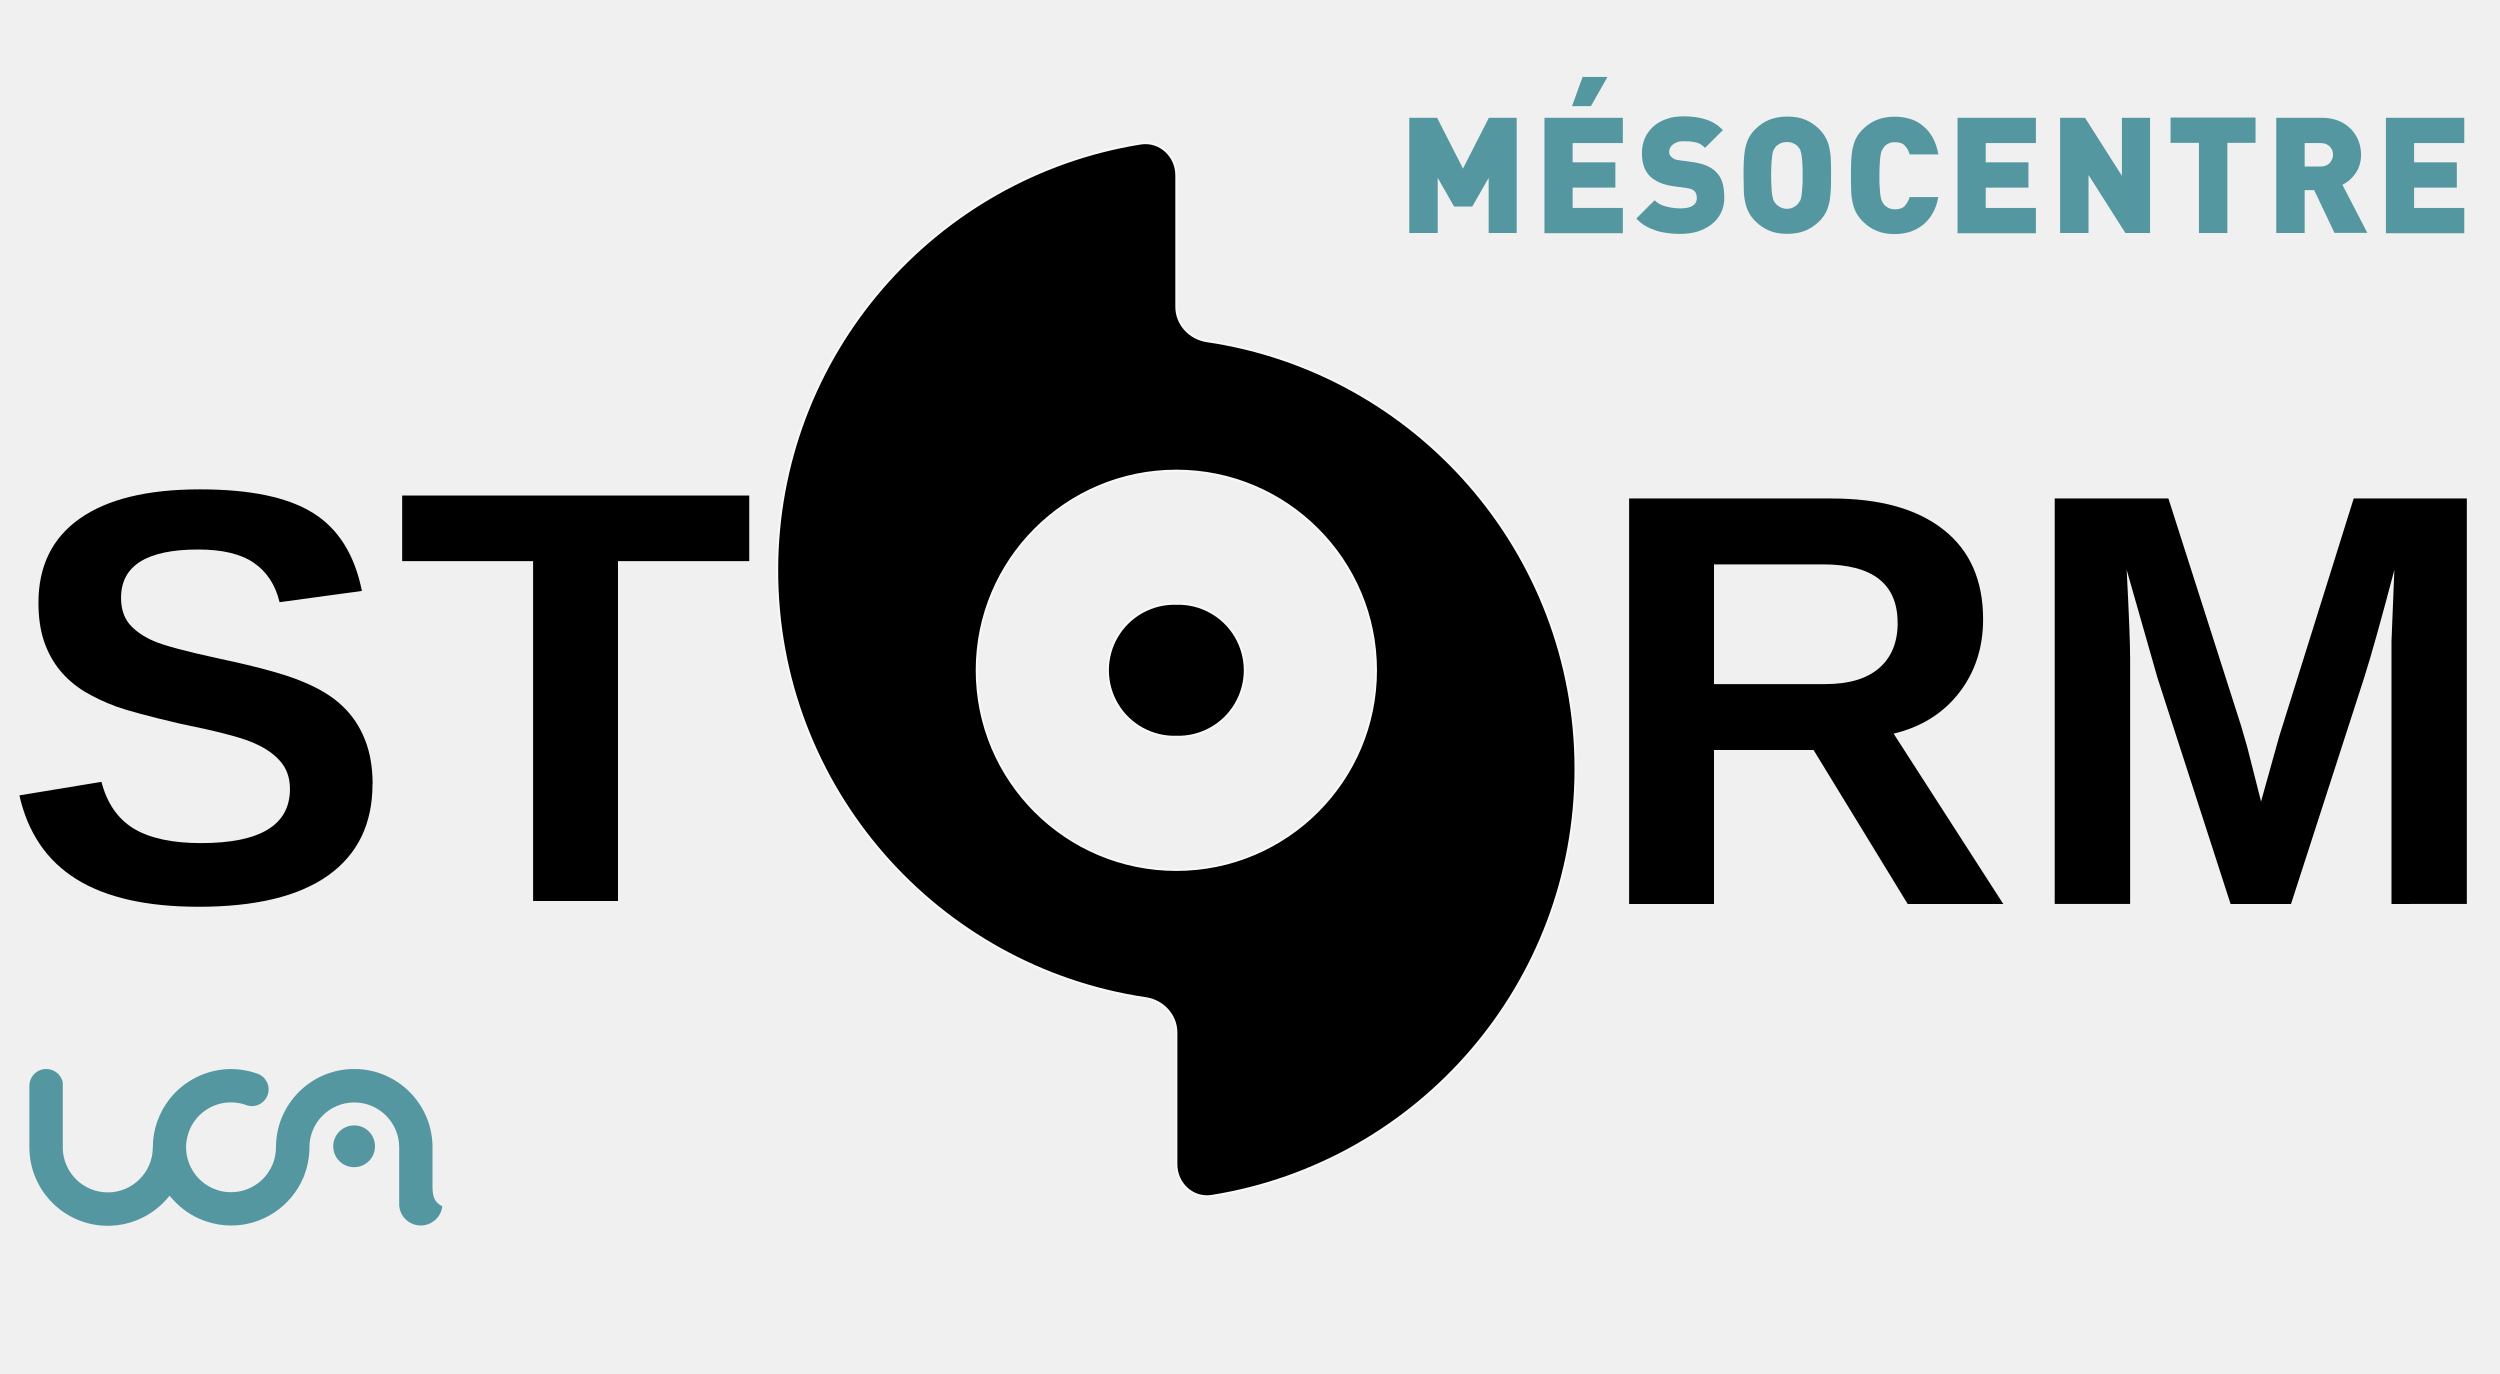
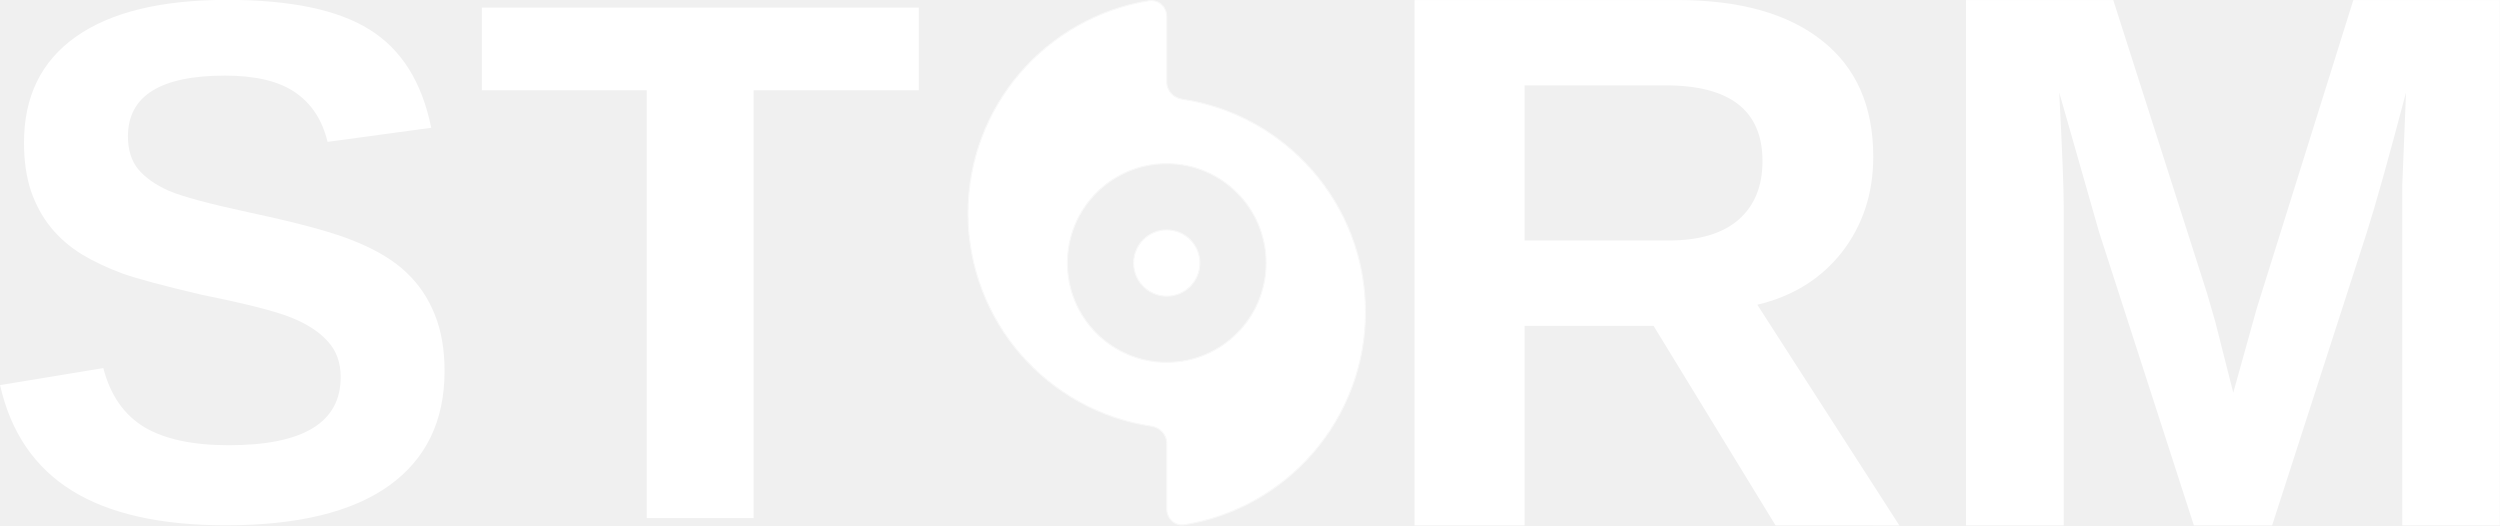
- <svg xmlns="http://www.w3.org/2000/svg" xmlns:xlink="http://www.w3.org/1999/xlink" width="44.89mm" height="24.658mm" viewBox="0 0 44.89 24.658" version="1.1" id="svg5">
+ <svg xmlns="http://www.w3.org/2000/svg" xmlns:xlink="http://www.w3.org/1999/xlink" width="33.312mm" height="7mm" viewBox="0 0 33.312 7" version="1.1" id="svg5">
  <defs id="defs2">
    <path id="SVGID_1_" d="m 301.9,131.3 v 0 c -15.9,20.2 -24.7,45.5 -24.7,71.3 -0.1,36.5 -29.8,66.1 -66.2,66.1 -36,0 -65.4,-28.9 -66.2,-64.7 v -96.3 -0.6 C 142.5,95.6 132.3,87.2 120.5,87.2 106.8,87.2 95.7,98.3 95.7,112 v 90.5 c 0,63.6 51.8,115.3 115.3,115.3 35.4,0 69,-16.5 90.8,-44.2 3.1,3.8 6.7,7.5 9.9,10.7 12.5,12.3 27.2,21.4 43.9,27 12,4 24.4,6.1 36.9,6.1 46.2,0 88.3,-28.2 106.1,-70.7 l 0.1,0.1 1.2,-3.2 c 4.7,-12.2 7.2,-25 7.6,-38.1 v -3.1 c 0,-36.4 29.6,-66 66,-66 36.4,0 66,29.6 66,66 v 81.1 c -0.1,1.7 -0.1,3.2 0,4.5 1,12.7 9.4,23.6 21.5,27.7 8.5,2.9 18,2 25.9,-2.5 6.9,-3.9 12,-10.1 14.5,-17.5 0.4,-1.3 0.8,-2.6 1.1,-4.3 l 0.4,-2.2 -1.9,-1.1 c -9.1,-5.4 -12.4,-12.5 -12.5,-27 v -2.6 -56.2 C 688.5,138.9 636.9,87.2 573.4,87.2 510,87.2 458.3,138.8 458.3,202.3 v 0 c 0,6.8 -1.1,13.5 -3.1,20 l -0.4,1.2 c -9.1,26.8 -34.2,44.9 -62.6,44.9 -7.2,0 -14.3,-1.1 -21.2,-3.5 -34.5,-11.7 -53.1,-49.2 -41.4,-83.7 9.1,-26.9 34.2,-44.9 62.6,-44.9 7.1,0 14.1,1.2 20.5,3.3 0.8,0.3 1.5,0.7 2.3,0.9 2.6,0.9 5.2,1.3 7.9,1.3 10.5,0 19.9,-6.7 23.3,-16.7 2.1,-6.2 1.6,-12.9 -1.3,-18.8 -2.7,-5.5 -7.3,-9.7 -12.9,-11.9 v 0 l -3,-1 c -11.9,-4.1 -24.4,-6.1 -36.9,-6.1 -34.8,0 -68.6,16.5 -90.2,44" />
    <clipPath id="SVGID_00000168830874702397088330000011577343275046569908_">
      <use xlink:href="#SVGID_1_" style="overflow:visible" id="use972" x="0" y="0" width="100%" height="100%" />
    </clipPath>
  </defs>
-   <g id="layer1" transform="translate(-86.66652,-115.6911)">
+   <g id="layer1" transform="translate(-92.30627,-124.6415)">
    <g id="g8775">
-       <path d="m 100.621,125.935 c 0,-3.868 2.826,-7.075 6.53,-7.668 0.34,-0.052 0.638,0.224 0.638,0.571 v 2.363 c 0,0.314 0.243,0.571 0.549,0.616 3.745,0.553 6.619,3.782 6.619,7.68 0,3.868 -2.826,7.075 -6.53,7.668 -0.343,0.056 -0.638,-0.22 -0.638,-0.567 v -2.367 c 0,-0.314 -0.243,-0.571 -0.549,-0.616 -3.745,-0.553 -6.619,-3.782 -6.619,-7.68 z m 10.752,1.792 a 3.584,3.584 0 1 0 -7.168,0 3.584,3.584 0 1 0 7.168,0 z m -3.584,-1.195 a 1.195,1.195 0 1 1 0,2.389 1.195,1.195 0 1 1 0,-2.389 z" id="path840" style="fill:#000000;fill-opacity:1;stroke:#f8f8f8;stroke-width:0.037;stroke-opacity:1" />
-       <path class="st0" d="m 93.4,136.274 c 0,0.208 -0.167,0.375 -0.375,0.375 -0.208,0 -0.375,-0.169 -0.375,-0.375 0,-0.208 0.169,-0.375 0.375,-0.375 0.208,-10e-4 0.375,0.167 0.375,0.375" id="path965" style="stroke:none;stroke-width:0.012;stroke-opacity:1" />
-       <rect x="95.7" y="87.3" style="fill:#5497a0;fill-opacity:1;stroke:none;stroke-width:0.983;stroke-miterlimit:4;stroke-dasharray:none;stroke-opacity:1" width="607.4" height="231.4" clip-path="url(#SVGID_00000168830874702397088330000011577343275046569908_)" id="rect980" transform="matrix(0.01221079,0,0,0.01221079,86.02563,133.821)" />
-       <path class="st0" d="m 113.397,119.875 v -0.99 l -0.294,0.514 H 112.776 l -0.294,-0.514 v 0.99 h -0.51 v -2.069 h 0.499 l 0.465,0.912 0.465,-0.912 h 0.499 v 2.069 z" id="path943" style="stroke:none;stroke-width:0.037;stroke-opacity:1" />
-       <path class="st0" d="m 114.399,119.875 v -2.069 h 1.407 v 0.454 h -0.901 v 0.346 h 0.767 v 0.454 h -0.767 v 0.365 h 0.901 v 0.454 h -1.407 z m 0.834,-2.278 h -0.339 l 0.19,-0.525 h 0.447 z" id="path945" style="stroke:none;stroke-width:0.037;stroke-opacity:1" />
-       <path class="st0" d="m 117.629,119.239 c 0,0.104 -0.022,0.197 -0.063,0.279 -0.041,0.082 -0.1,0.149 -0.171,0.205 -0.074,0.056 -0.156,0.097 -0.253,0.127 -0.097,0.03 -0.201,0.041 -0.309,0.041 -0.078,0 -0.156,-0.004 -0.227,-0.015 -0.071,-0.011 -0.141,-0.022 -0.205,-0.045 -0.063,-0.022 -0.127,-0.048 -0.186,-0.082 -0.059,-0.034 -0.115,-0.078 -0.167,-0.134 l 0.328,-0.328 c 0.056,0.056 0.123,0.093 0.208,0.112 0.086,0.022 0.171,0.034 0.253,0.034 0.197,0 0.298,-0.063 0.298,-0.186 0,-0.052 -0.015,-0.093 -0.041,-0.123 -0.03,-0.03 -0.074,-0.048 -0.138,-0.056 l -0.249,-0.034 c -0.182,-0.026 -0.324,-0.089 -0.417,-0.182 -0.097,-0.097 -0.141,-0.234 -0.141,-0.417 0,-0.097 0.019,-0.182 0.052,-0.261 0.034,-0.078 0.086,-0.149 0.149,-0.208 0.063,-0.06 0.145,-0.104 0.238,-0.138 0.093,-0.034 0.197,-0.048 0.316,-0.048 0.149,0 0.279,0.019 0.394,0.056 0.115,0.037 0.216,0.1 0.305,0.19 l -0.32,0.32 c -0.056,-0.056 -0.112,-0.089 -0.175,-0.1 -0.063,-0.015 -0.134,-0.019 -0.22,-0.019 -0.045,0 -0.082,0.007 -0.112,0.019 -0.03,0.011 -0.056,0.026 -0.078,0.045 -0.022,0.019 -0.034,0.037 -0.045,0.059 -0.011,0.022 -0.015,0.045 -0.015,0.067 0,0.015 0.004,0.03 0.007,0.045 0.004,0.015 0.015,0.034 0.034,0.048 0.015,0.015 0.034,0.026 0.052,0.037 0.022,0.011 0.052,0.019 0.089,0.022 l 0.249,0.034 c 0.182,0.026 0.316,0.082 0.406,0.171 0.056,0.056 0.097,0.119 0.119,0.194 0.022,0.074 0.034,0.175 0.034,0.272 z" id="path947" style="stroke:none;stroke-width:0.037;stroke-opacity:1" />
-       <path class="st0" d="m 119.545,118.837 c 0,0.089 0,0.167 -0.004,0.246 -0.004,0.078 -0.011,0.149 -0.022,0.22 -0.015,0.071 -0.034,0.134 -0.063,0.194 -0.03,0.06 -0.071,0.115 -0.123,0.167 -0.074,0.074 -0.156,0.13 -0.246,0.167 -0.089,0.037 -0.201,0.059 -0.328,0.059 -0.127,0 -0.238,-0.019 -0.327,-0.059 -0.089,-0.037 -0.175,-0.097 -0.246,-0.167 -0.052,-0.052 -0.093,-0.108 -0.123,-0.167 -0.03,-0.059 -0.052,-0.127 -0.063,-0.194 -0.015,-0.067 -0.022,-0.141 -0.022,-0.22 0,-0.078 -0.004,-0.16 -0.004,-0.246 0,-0.086 0,-0.167 0.004,-0.246 0.004,-0.078 0.011,-0.149 0.022,-0.22 0.015,-0.067 0.034,-0.134 0.063,-0.194 0.03,-0.06 0.071,-0.115 0.123,-0.167 0.074,-0.074 0.156,-0.13 0.246,-0.167 0.093,-0.037 0.201,-0.059 0.327,-0.059 0.127,0 0.238,0.019 0.328,0.059 0.093,0.037 0.175,0.097 0.246,0.167 0.052,0.052 0.093,0.108 0.123,0.167 0.03,0.059 0.052,0.127 0.063,0.194 0.015,0.071 0.022,0.141 0.022,0.22 0.004,0.078 0.004,0.16 0.004,0.246 z m -0.51,0 c 0,-0.093 0,-0.171 -0.007,-0.231 -0.004,-0.059 -0.007,-0.108 -0.015,-0.141 -0.007,-0.034 -0.015,-0.063 -0.022,-0.082 -0.011,-0.019 -0.019,-0.037 -0.034,-0.052 -0.019,-0.026 -0.045,-0.045 -0.082,-0.063 -0.034,-0.019 -0.074,-0.026 -0.123,-0.026 -0.048,0 -0.086,0.007 -0.123,0.026 -0.034,0.019 -0.063,0.037 -0.082,0.063 -0.011,0.015 -0.022,0.034 -0.034,0.052 -0.011,0.019 -0.019,0.048 -0.022,0.082 -0.004,0.034 -0.011,0.082 -0.015,0.141 -0.004,0.06 -0.007,0.138 -0.007,0.231 0,0.097 0.004,0.171 0.007,0.231 0.004,0.06 0.007,0.104 0.015,0.141 0.007,0.037 0.015,0.063 0.022,0.082 0.011,0.019 0.019,0.037 0.034,0.052 0.019,0.026 0.048,0.048 0.082,0.067 0.034,0.019 0.074,0.03 0.123,0.03 0.048,0 0.086,-0.007 0.123,-0.03 0.034,-0.019 0.063,-0.041 0.082,-0.067 0.011,-0.015 0.022,-0.034 0.034,-0.052 0.011,-0.019 0.019,-0.048 0.022,-0.082 0.007,-0.037 0.011,-0.082 0.015,-0.141 0.007,-0.059 0.007,-0.134 0.007,-0.231 z" id="path949" style="stroke:none;stroke-width:0.037;stroke-opacity:1" />
-       <path class="st0" d="m 121.473,119.216 c -0.019,0.115 -0.052,0.212 -0.1,0.298 -0.048,0.086 -0.104,0.156 -0.175,0.212 -0.071,0.056 -0.145,0.097 -0.231,0.127 -0.086,0.026 -0.179,0.041 -0.279,0.041 -0.127,0 -0.238,-0.019 -0.328,-0.06 -0.093,-0.037 -0.175,-0.097 -0.246,-0.167 -0.052,-0.052 -0.093,-0.108 -0.123,-0.167 -0.03,-0.059 -0.052,-0.127 -0.063,-0.194 -0.015,-0.067 -0.022,-0.141 -0.022,-0.22 -0.004,-0.078 -0.004,-0.16 -0.004,-0.246 0,-0.086 0,-0.167 0.004,-0.246 0.004,-0.078 0.011,-0.149 0.022,-0.22 0.015,-0.067 0.034,-0.134 0.063,-0.194 0.03,-0.06 0.071,-0.115 0.123,-0.167 0.074,-0.074 0.156,-0.13 0.246,-0.167 0.089,-0.037 0.201,-0.06 0.328,-0.06 0.1,0 0.19,0.015 0.279,0.041 0.089,0.026 0.164,0.071 0.231,0.127 0.071,0.056 0.127,0.127 0.175,0.212 0.045,0.086 0.078,0.182 0.1,0.298 h -0.517 c -0.015,-0.059 -0.041,-0.108 -0.082,-0.153 -0.037,-0.045 -0.1,-0.067 -0.182,-0.067 -0.045,0 -0.086,0.007 -0.119,0.026 -0.034,0.015 -0.059,0.037 -0.078,0.063 -0.011,0.015 -0.022,0.034 -0.034,0.052 -0.011,0.019 -0.019,0.048 -0.026,0.086 -0.007,0.037 -0.011,0.086 -0.015,0.145 -0.004,0.059 -0.007,0.138 -0.007,0.231 0,0.097 0,0.171 0.007,0.231 0.004,0.059 0.007,0.108 0.015,0.145 0.007,0.037 0.015,0.067 0.026,0.086 0.011,0.019 0.019,0.037 0.034,0.052 0.019,0.026 0.045,0.045 0.078,0.063 0.034,0.015 0.074,0.026 0.119,0.026 0.082,0 0.145,-0.022 0.182,-0.067 0.037,-0.045 0.067,-0.097 0.082,-0.153 h 0.517 z" id="path951" style="stroke:none;stroke-width:0.037;stroke-opacity:1" />
-       <path class="st0" d="m 121.816,119.875 v -2.069 h 1.407 v 0.454 h -0.901 v 0.346 h 0.767 v 0.454 h -0.767 v 0.365 h 0.901 v 0.454 h -1.407 z" id="path953" style="stroke:none;stroke-width:0.037;stroke-opacity:1" />
-       <path class="st0" d="m 124.83,119.875 -0.662,-1.042 v 1.042 h -0.51 v -2.069 h 0.447 l 0.662,1.042 v -1.042 h 0.506 v 2.069 z" id="path955" style="stroke:none;stroke-width:0.037;stroke-opacity:1" />
-       <path class="st0" d="m 126.661,118.256 v 1.619 h -0.51 v -1.619 h -0.51 v -0.454 h 1.526 v 0.454 z" id="path957" style="stroke:none;stroke-width:0.037;stroke-opacity:1" />
-       <path class="st0" d="m 128.585,119.875 -0.365,-0.77 h -0.171 v 0.77 h -0.51 v -2.069 h 0.819 c 0.115,0 0.216,0.019 0.305,0.056 0.089,0.037 0.16,0.089 0.22,0.149 0.059,0.063 0.104,0.134 0.134,0.212 0.03,0.078 0.045,0.164 0.045,0.246 0,0.071 -0.011,0.134 -0.03,0.194 -0.019,0.059 -0.045,0.108 -0.078,0.153 -0.034,0.045 -0.067,0.082 -0.108,0.115 -0.041,0.034 -0.078,0.059 -0.119,0.078 l 0.447,0.863 h -0.588 z m -0.026,-1.407 c 0,-0.056 -0.019,-0.104 -0.059,-0.145 -0.037,-0.041 -0.093,-0.063 -0.164,-0.063 h -0.287 v 0.421 h 0.287 c 0.071,0 0.123,-0.022 0.164,-0.063 0.037,-0.045 0.059,-0.093 0.059,-0.149 z" id="path959" style="stroke:none;stroke-width:0.037;stroke-opacity:1" />
-       <path class="st0" d="m 129.508,119.875 v -2.069 h 1.407 v 0.454 h -0.901 v 0.346 h 0.767 v 0.454 h -0.767 v 0.365 h 0.901 v 0.454 h -1.407 z" id="path961" style="stroke:none;stroke-width:0.037;stroke-opacity:1" />
-       <path d="m 93.355,129.772 q 0,1.07 -0.796,1.638 -0.791,0.563 -2.325,0.563 -1.4,0 -2.196,-0.496 -0.796,-0.496 -1.023,-1.504 l 1.473,-0.243 q 0.15,0.579 0.584,0.842 0.434,0.258 1.204,0.258 1.597,0 1.597,-0.972 0,-0.31 -0.186,-0.512 -0.181,-0.202 -0.517,-0.336 -0.331,-0.134 -1.276,-0.326 -0.816,-0.191 -1.137,-0.305 -0.32,-0.119 -0.579,-0.274 -0.258,-0.16 -0.439,-0.382 -0.181,-0.222 -0.284,-0.522 -0.098,-0.3 -0.098,-0.687 0,-0.987 0.739,-1.509 0.744,-0.527 2.16,-0.527 1.354,0 2.031,0.424 0.682,0.424 0.878,1.4 l -1.478,0.202 q -0.114,-0.47 -0.465,-0.708 -0.346,-0.238 -0.997,-0.238 -1.385,0 -1.385,0.868 0,0.284 0.145,0.465 0.15,0.181 0.439,0.31 0.289,0.124 1.173,0.315 1.049,0.222 1.499,0.413 0.455,0.186 0.718,0.439 0.264,0.248 0.403,0.599 0.14,0.346 0.14,0.801 z m 4.408,-4.005 v 6.103 h -1.524 v -6.103 h -2.351 v -1.178 h 6.232 v 1.178 z" id="text2012" style="font-weight:bold;font-size:10.583px;line-height:1.25;font-family:'Liberation Sans';-inkscape-font-specification:'Liberation Sans, Bold';fill:#000000;fill-opacity:1;stroke:none;stroke-width:0.265;stroke-opacity:1;stroke-dasharray:none" aria-label="ST" />
-       <path d="m 120.921,131.923 -1.69,-2.765 h -1.788 v 2.765 h -1.524 v -7.281 h 3.638 q 1.302,0 2.01,0.563 0.708,0.558 0.708,1.607 0,0.765 -0.434,1.323 -0.434,0.553 -1.173,0.729 l 1.969,3.059 z m -0.181,-5.049 q 0,-1.049 -1.344,-1.049 h -1.953 v 2.15 h 1.995 q 0.641,0 0.972,-0.289 0.331,-0.289 0.331,-0.811 z m 8.868,5.049 v -4.413 q 0,-0.15 0,-0.3 0.005,-0.15 0.052,-1.287 -0.367,1.39 -0.543,1.938 l -1.313,4.062 h -1.085 l -1.313,-4.062 -0.553,-1.938 q 0.062,1.199 0.062,1.586 v 4.413 h -1.354 v -7.281 h 2.041 l 1.302,4.072 0.114,0.393 0.248,0.977 0.326,-1.168 1.338,-4.274 h 2.031 v 7.281 z" id="text3786" style="font-weight:bold;font-size:10.583px;line-height:1.25;font-family:'Liberation Sans';-inkscape-font-specification:'Liberation Sans, Bold';fill:#000000;fill-opacity:1;stroke:none;stroke-width:0.265;stroke-opacity:1" aria-label="RM" />
+       <path d="m 105.205,127.484 c 0,-1.429 1.044,-2.613 2.412,-2.833 0.126,-0.019 0.236,0.083 0.236,0.211 v 0.873 c 0,0.116 0.09,0.211 0.203,0.228 1.383,0.204 2.445,1.397 2.445,2.837 0,1.429 -1.044,2.613 -2.412,2.833 -0.127,0.021 -0.236,-0.081 -0.236,-0.21 v -0.874 c 0,-0.116 -0.09,-0.211 -0.203,-0.228 -1.383,-0.204 -2.445,-1.397 -2.445,-2.837 z m 3.972,0.662 a 1.324,1.324 0 1 0 -2.648,0 1.324,1.324 0 1 0 2.648,0 z m -1.324,-0.441 a 0.441,0.441 0 1 1 0,0.883 0.441,0.441 0 1 1 0,-0.883 z" id="path840" style="fill:#ffffff;fill-opacity:1;stroke:#f8f8f8;stroke-width:0.014;stroke-opacity:1" />
+       <path d="m 98.23,129.585 q 0,0.999 -0.743,1.53 -0.739,0.526 -2.172,0.526 -1.308,0 -2.052,-0.463 -0.743,-0.463 -0.956,-1.405 l 1.376,-0.227 q 0.14,0.541 0.546,0.787 0.406,0.241 1.125,0.241 1.492,0 1.492,-0.908 0,-0.29 -0.174,-0.478 -0.169,-0.188 -0.483,-0.314 -0.309,-0.126 -1.192,-0.304 -0.763,-0.179 -1.062,-0.285 -0.299,-0.111 -0.541,-0.256 -0.241,-0.15 -0.41,-0.357 -0.169,-0.208 -0.266,-0.488 -0.092,-0.28 -0.092,-0.642 0,-0.922 0.69,-1.41 0.695,-0.492 2.018,-0.492 1.265,0 1.897,0.396 0.637,0.396 0.821,1.308 l -1.381,0.188 q -0.106,-0.439 -0.434,-0.661 -0.323,-0.222 -0.932,-0.222 -1.294,0 -1.294,0.811 0,0.266 0.135,0.434 0.14,0.169 0.41,0.29 0.27,0.116 1.096,0.294 0.98,0.208 1.4,0.386 0.425,0.174 0.671,0.41 0.246,0.232 0.377,0.56 0.13,0.323 0.13,0.748 z m 4.118,-3.741 v 5.701 h -1.424 v -5.701 h -2.197 v -1.101 h 5.822 v 1.101 z" id="text2012" style="font-weight:bold;font-size:10.583px;line-height:1.25;font-family:'Liberation Sans';-inkscape-font-specification:'Liberation Sans, Bold';fill:#ffffff;fill-opacity:1;stroke:none;stroke-width:0.247;stroke-dasharray:none;stroke-opacity:1" aria-label="ST" />
+       <path d="m 115.965,131.642 -1.625,-2.658 h -1.719 v 2.658 h -1.466 v -7 h 3.498 q 1.252,0 1.933,0.542 0.681,0.537 0.681,1.545 0,0.735 -0.417,1.272 -0.417,0.532 -1.128,0.701 l 1.893,2.941 z m -0.174,-4.854 q 0,-1.009 -1.292,-1.009 h -1.878 v 2.067 h 1.918 q 0.616,0 0.934,-0.278 0.318,-0.278 0.318,-0.78 z m 8.525,4.854 v -4.243 q 0,-0.144 0,-0.288 0.005,-0.144 0.05,-1.237 -0.353,1.336 -0.522,1.863 l -1.262,3.905 h -1.043 l -1.262,-3.905 -0.532,-1.863 q 0.06,1.153 0.06,1.525 v 4.243 h -1.302 v -7 h 1.962 l 1.252,3.915 0.109,0.378 0.238,0.939 0.313,-1.123 1.287,-4.109 h 1.952 v 7 z" id="text3786" style="font-weight:bold;font-size:10.583px;line-height:1.25;font-family:'Liberation Sans';-inkscape-font-specification:'Liberation Sans, Bold';fill:#ffffff;fill-opacity:1;stroke:none;stroke-width:0.254;stroke-opacity:1" aria-label="RM" />
    </g>
  </g>
  <style type="text/css" id="style941">
	.st0{fill:#5497A0;}
	
		.st1{clip-path:url(#SVGID_00000090269743448219021940000006031872350393876404_);fill:url(#SVGID_00000183243709503626271370000006372045512019595192_);}
	.st2{opacity:0.9;fill:url(#SVGID_00000025416795856952458350000005925631089401273984_);}
	.st3{fill:#CECECD;}
	.st4{fill:#706F6E;}
	.st5{fill:#6F6F6E;}
</style>
</svg>
